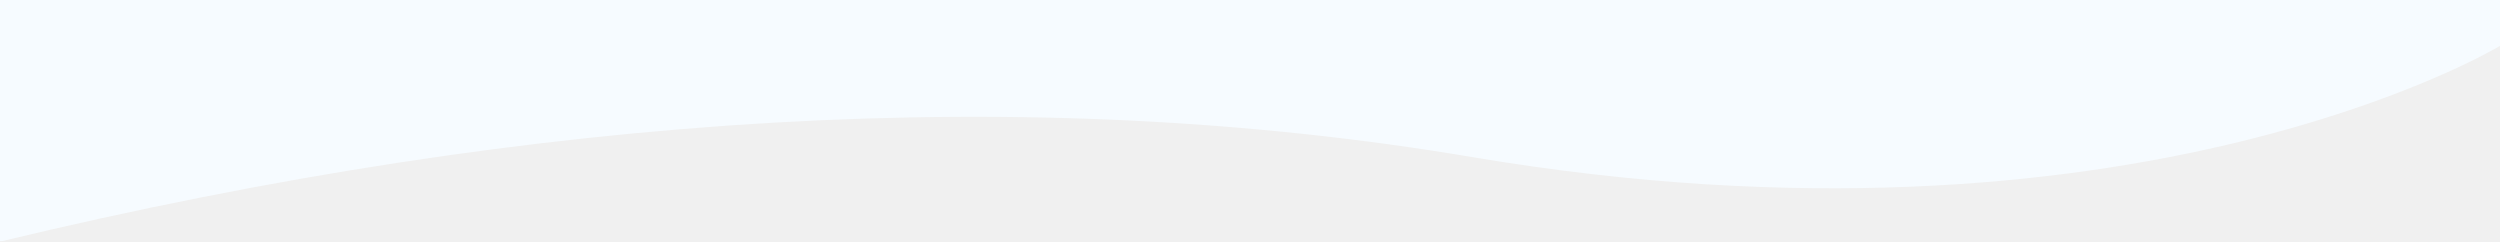
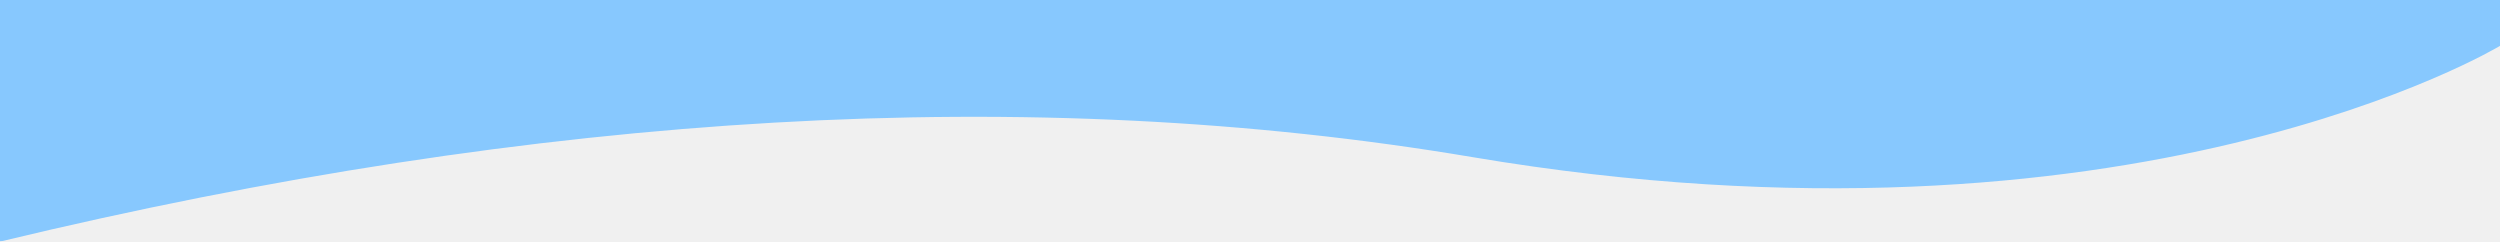
<svg xmlns="http://www.w3.org/2000/svg" xmlns:xlink="http://www.w3.org/1999/xlink" width="1440" height="139">
  <defs>
    <path id="a" d="M0 0h1440v139H0z" />
  </defs>
  <g fill="none" fill-rule="evenodd">
    <mask id="b" fill="#fff">
      <use xlink:href="#a" />
    </mask>
    <g mask="url(#b)">
-       <path d="M0-574.4c152.937-85.68 298.933-101.818 437.988-48.413 208.583 80.107 457.536 53.405 594.167 0 136.63-53.405 140.541-118.522 407.845-48.963 267.304 69.56 0 698.192 0 698.192s-211.887 128.179-591.858 64.09C594.828 47.779 312.114 63.996 0 139.156V-574.4z" fill="#F6FBFF" />
+       <path d="M0-574.4c152.937-85.68 298.933-101.818 437.988-48.413 208.583 80.107 457.536 53.405 594.167 0 136.63-53.405 140.541-118.522 407.845-48.963 267.304 69.56 0 698.192 0 698.192s-211.887 128.179-591.858 64.09C594.828 47.779 312.114 63.996 0 139.156V-574.4z" fill="#87C8FE" />
      <path d="M750-537h560V23H750z" />
    </g>
  </g>
</svg>
